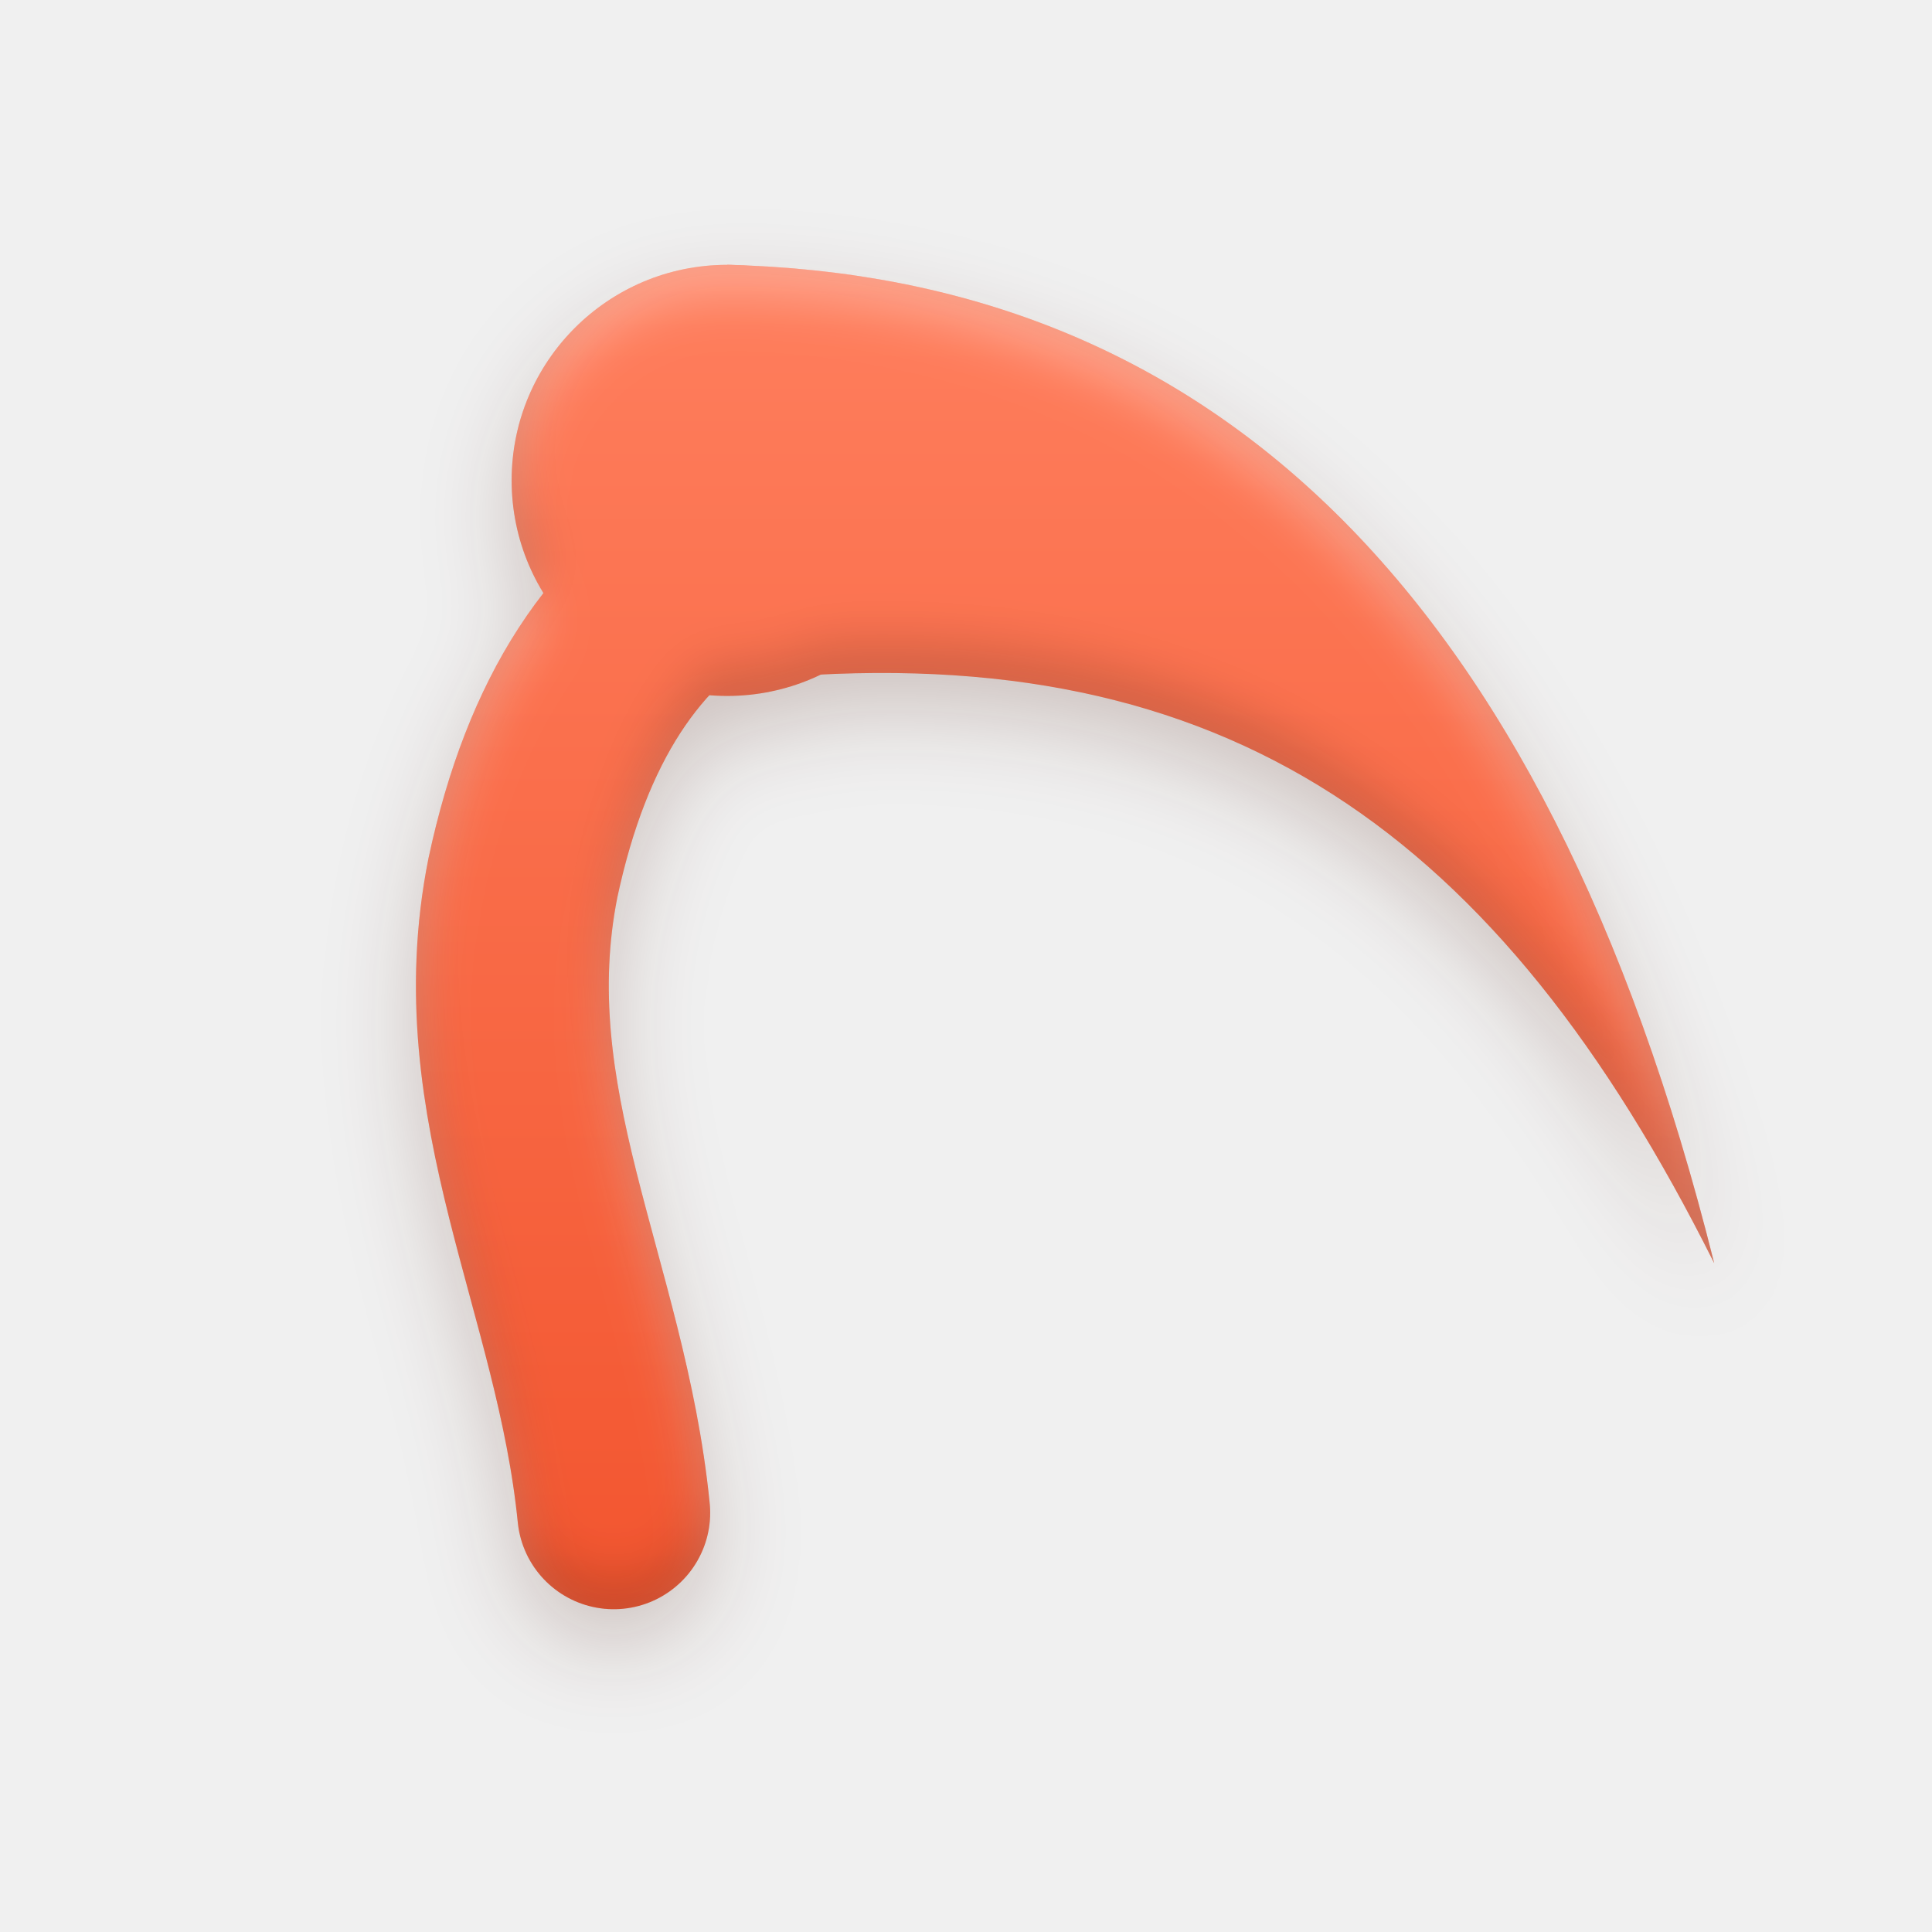
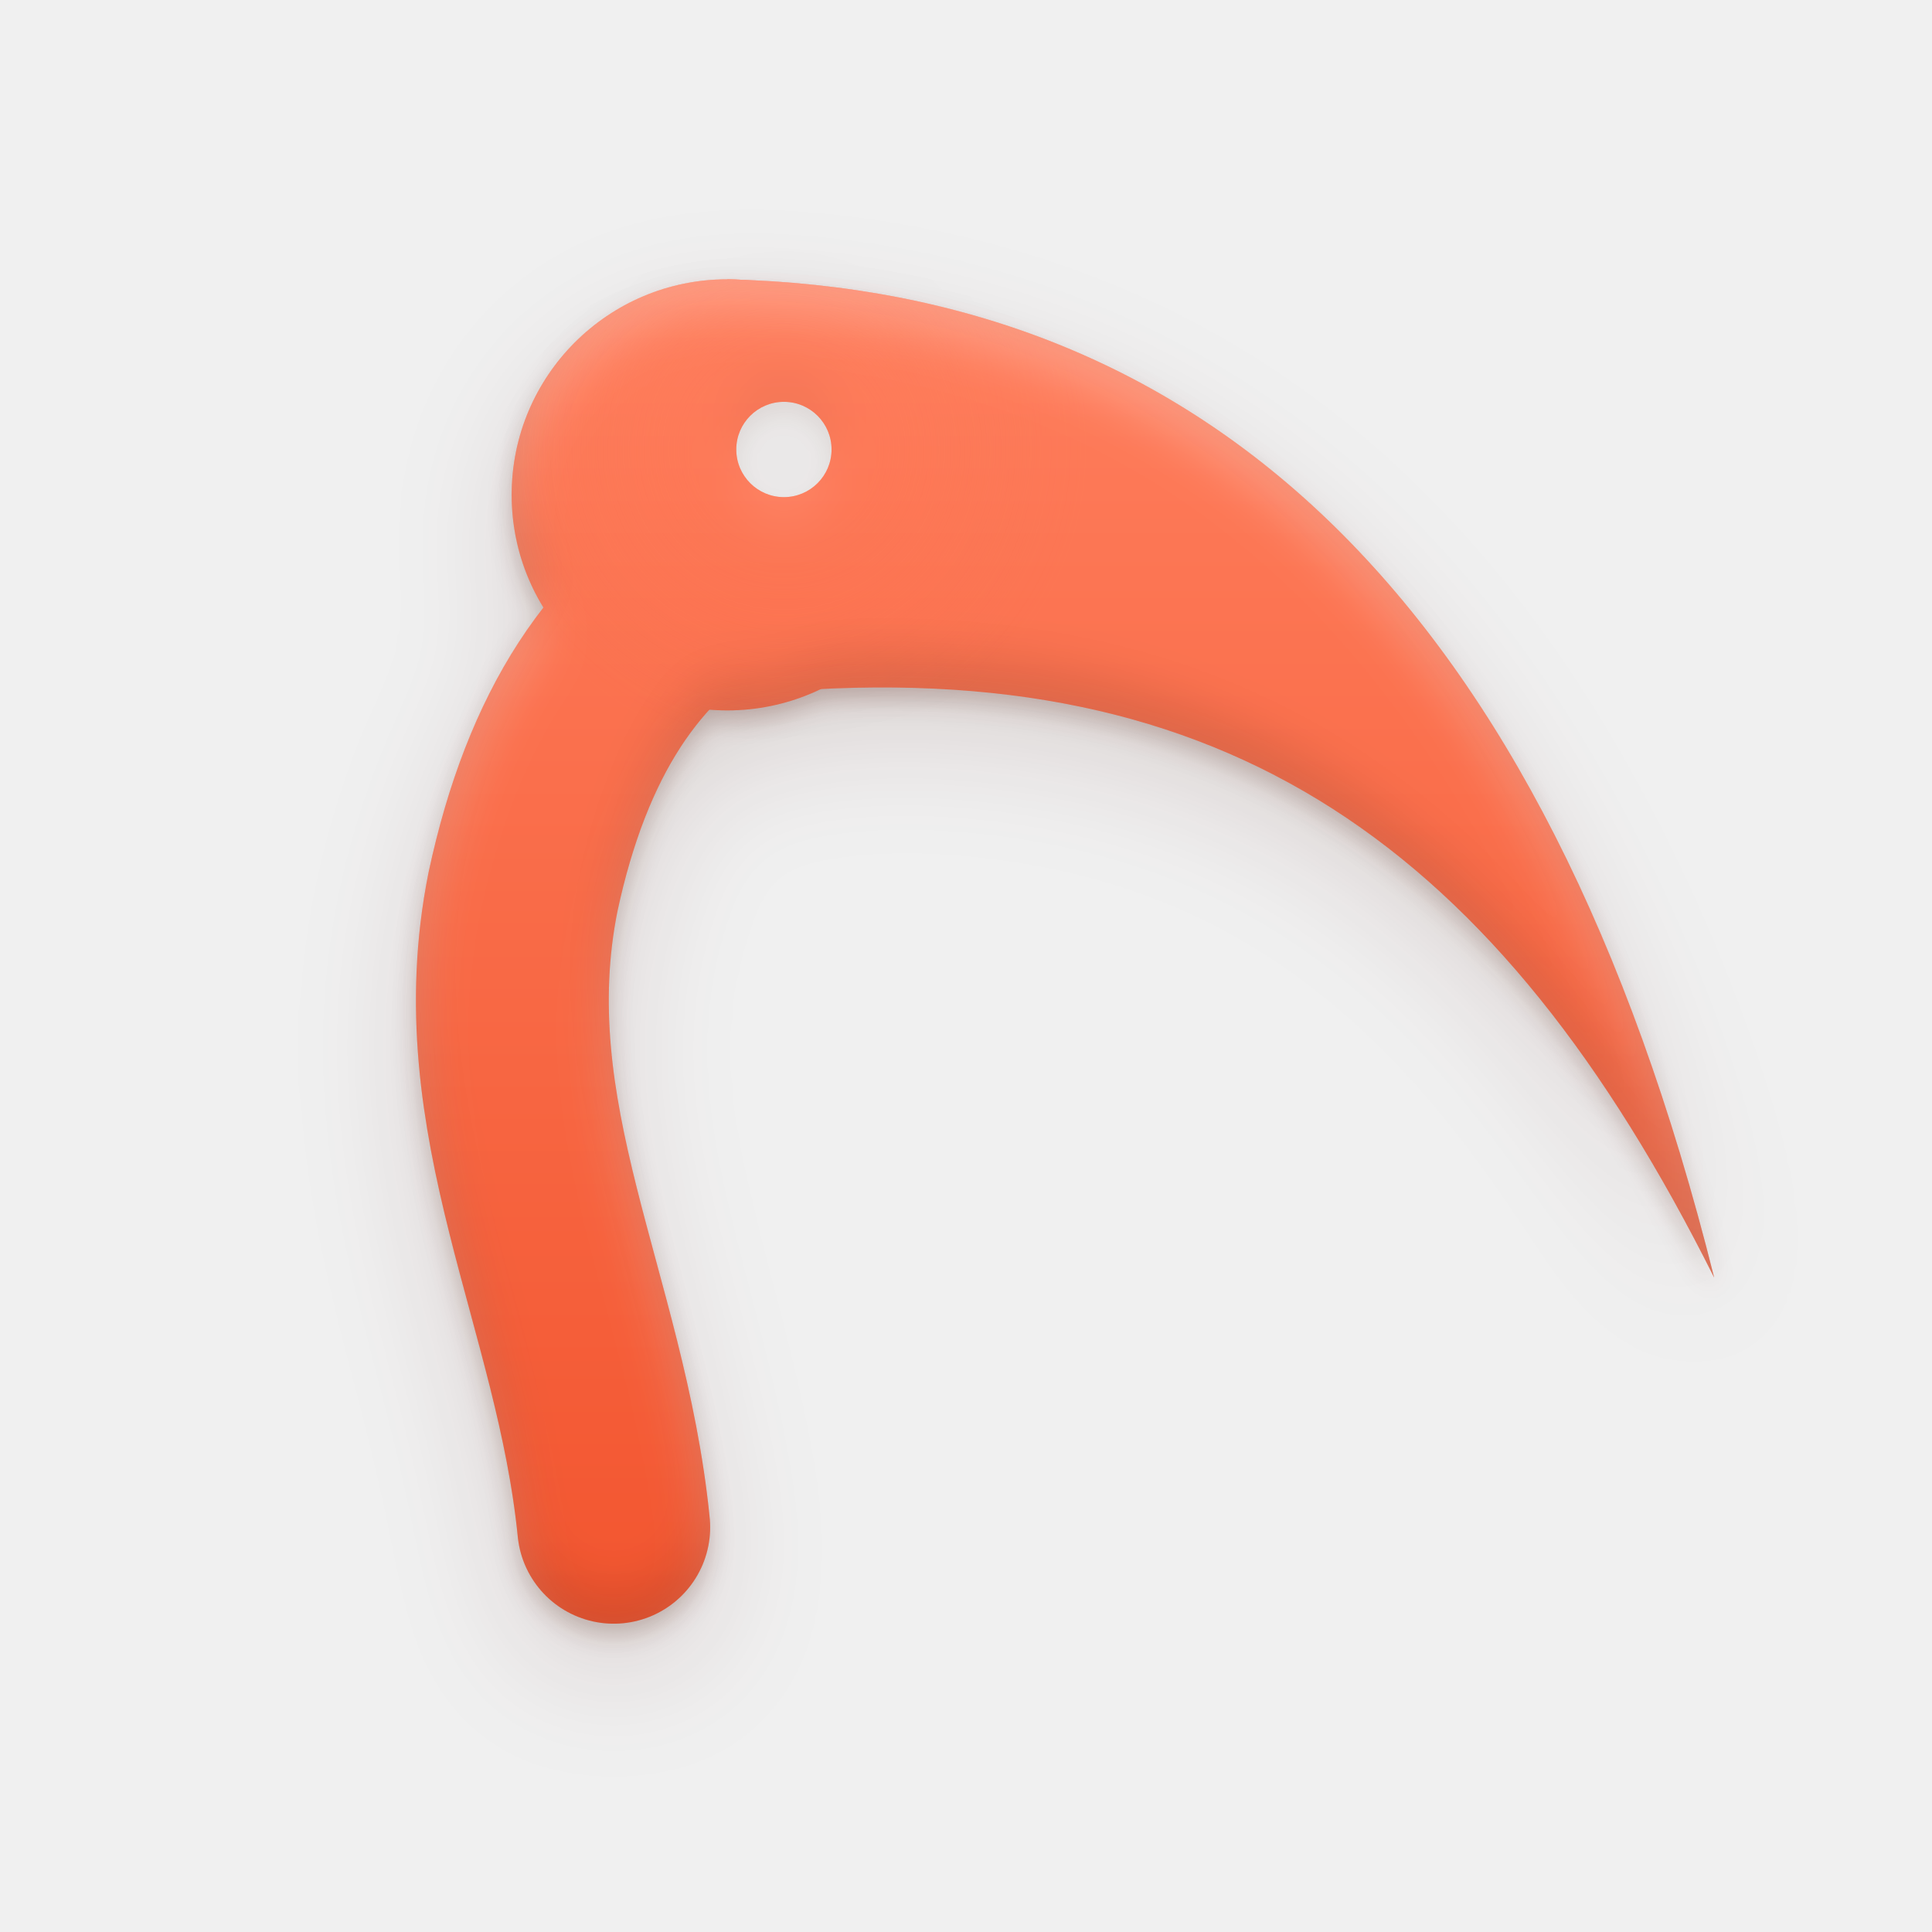
<svg xmlns="http://www.w3.org/2000/svg" width="512" height="512" viewBox="0 0 85.148 85.148">
  <defs>
    <linearGradient id="mdg" gradientUnits="userSpaceOnUse" x1="0" y1="24.0" x2="0" y2="84.25">
      <stop offset="0" stop-color="#FF7F5E" />
      <stop offset="1" stop-color="#F2552F" />
    </linearGradient>
-     <filter id="mdf" filterUnits="userSpaceOnUse" x="19.275" y="17" width="73.225" height="76.85" color-interpolation-filters="sRGB">
+     <filter id="mdf" filterUnits="userSpaceOnUse" x="16.875" y="14.6" width="78.025" height="82.05" color-interpolation-filters="sRGB">
      <feGaussianBlur in="SourceAlpha" stdDeviation="1.1" result="b" />
      <feOffset in="b" dy="1.3" result="bd" />
      <feComposite in="SourceAlpha" in2="bd" operator="out" result="top" />
-       <feFlood flood-color="#fff" flood-opacity="0.3" />
+       <feFlood flood-color="#fff" flood-opacity="0.24" />
      <feComposite in2="top" operator="in" result="hl" />
      <feOffset in="b" dy="-1.3" result="bu" />
      <feComposite in="SourceAlpha" in2="bu" operator="out" result="bot" />
-       <feFlood flood-color="#000" flood-opacity="0.16" />
+       <feFlood flood-color="#000" flood-opacity="0.12" />
      <feComposite in2="bot" operator="in" result="sh" />
-       <feGaussianBlur in="SourceAlpha" stdDeviation="2.0" result="db" />
-       <feOffset in="db" dy="1.6" result="do" />
-       <feFlood flood-color="#4A0F04" flood-opacity="0.2" />
+       <feGaussianBlur in="SourceAlpha" stdDeviation="0.5" result="cb" />
+       <feOffset in="cb" dy="0.5" result="co" />
+       <feFlood flood-color="#4A0F04" flood-opacity="0.22" />
+       <feComposite in2="co" operator="in" result="contact" />
+       <feGaussianBlur in="SourceAlpha" stdDeviation="2.6" result="db" />
+       <feOffset in="db" dy="2.0" result="do" />
+       <feFlood flood-color="#4A0F04" flood-opacity="0.13" />
      <feComposite in2="do" operator="in" result="drop" />
      <feMerge>
        <feMergeNode in="drop" />
+         <feMergeNode in="contact" />
        <feMergeNode in="SourceGraphic" />
        <feMergeNode in="hl" />
        <feMergeNode in="sh" />
      </feMerge>
    </filter>
+     <mask id="mde" maskUnits="userSpaceOnUse" x="16.875" y="14.6" width="78.025" height="82.05">
+       <rect x="16.875" y="14.6" width="78.025" height="82.05" fill="#fff" />
+       <circle cx="43.5" cy="32.5" r="2.1" fill="#000" />
+     </mask>
+     <radialGradient id="mdr" gradientUnits="userSpaceOnUse" cx="43.5" cy="32.5" r="13.44">
+       <stop offset="0.3" stop-color="#fff" />
+       <stop offset="1" stop-color="#000" />
+     </radialGradient>
+     <mask id="mds" maskUnits="userSpaceOnUse" x="30.06" y="19.06" width="26.88" height="26.88">
+       <circle cx="43.5" cy="32.5" r="13.44" fill="url(#mdr)" />
+     </mask>
  </defs>
-   <g transform="translate(-8.951 -13.328) scale(1)">
-     <g filter="url(#mdf)">
-       <path d="M36 80C35 70 30 62 32 52 33.5 45 36.5 40.5 41 38" fill="none" stroke="url(#mdg)" stroke-width="8.5" stroke-linecap="round" />
-       <path d="M41 25C62 25.5 77 39 84.5 69 75 50 63 41.5 43 43.2z" fill="url(#mdg)" />
-       <circle cx="41" cy="34.5" r="9.5" fill="url(#mdg)" />
+   <g transform="translate(-8.951 -12.690) scale(1)">
+     <g mask="url(#mde)">
+       <g filter="url(#mdf)">
+         <path d="M36 80C35 70 30 62 32 52 33.5 45 36.5 40.5 41 38" fill="none" stroke="url(#mdg)" stroke-width="8.5" stroke-linecap="round" />
+         <path d="M41 25C62 25.5 77 39 84.5 69 75 50 63 41.5 43 43.2z" fill="url(#mdg)" />
+         <circle cx="41" cy="34.5" r="9.5" fill="url(#mdg)" />
+       </g>
+     </g>
+     <g class="eyeshade" mask="url(#mds)" opacity="0.35">
+       <g filter="url(#mdf)">
+         <g mask="url(#mde)">
+           <path d="M36 80C35 70 30 62 32 52 33.5 45 36.5 40.5 41 38" fill="none" stroke="url(#mdg)" stroke-width="8.5" stroke-linecap="round" />
+           <path d="M41 25C62 25.5 77 39 84.5 69 75 50 63 41.5 43 43.2z" fill="url(#mdg)" />
+           <circle cx="41" cy="34.5" r="9.5" fill="url(#mdg)" />
+         </g>
+       </g>
    </g>
  </g>
</svg>
